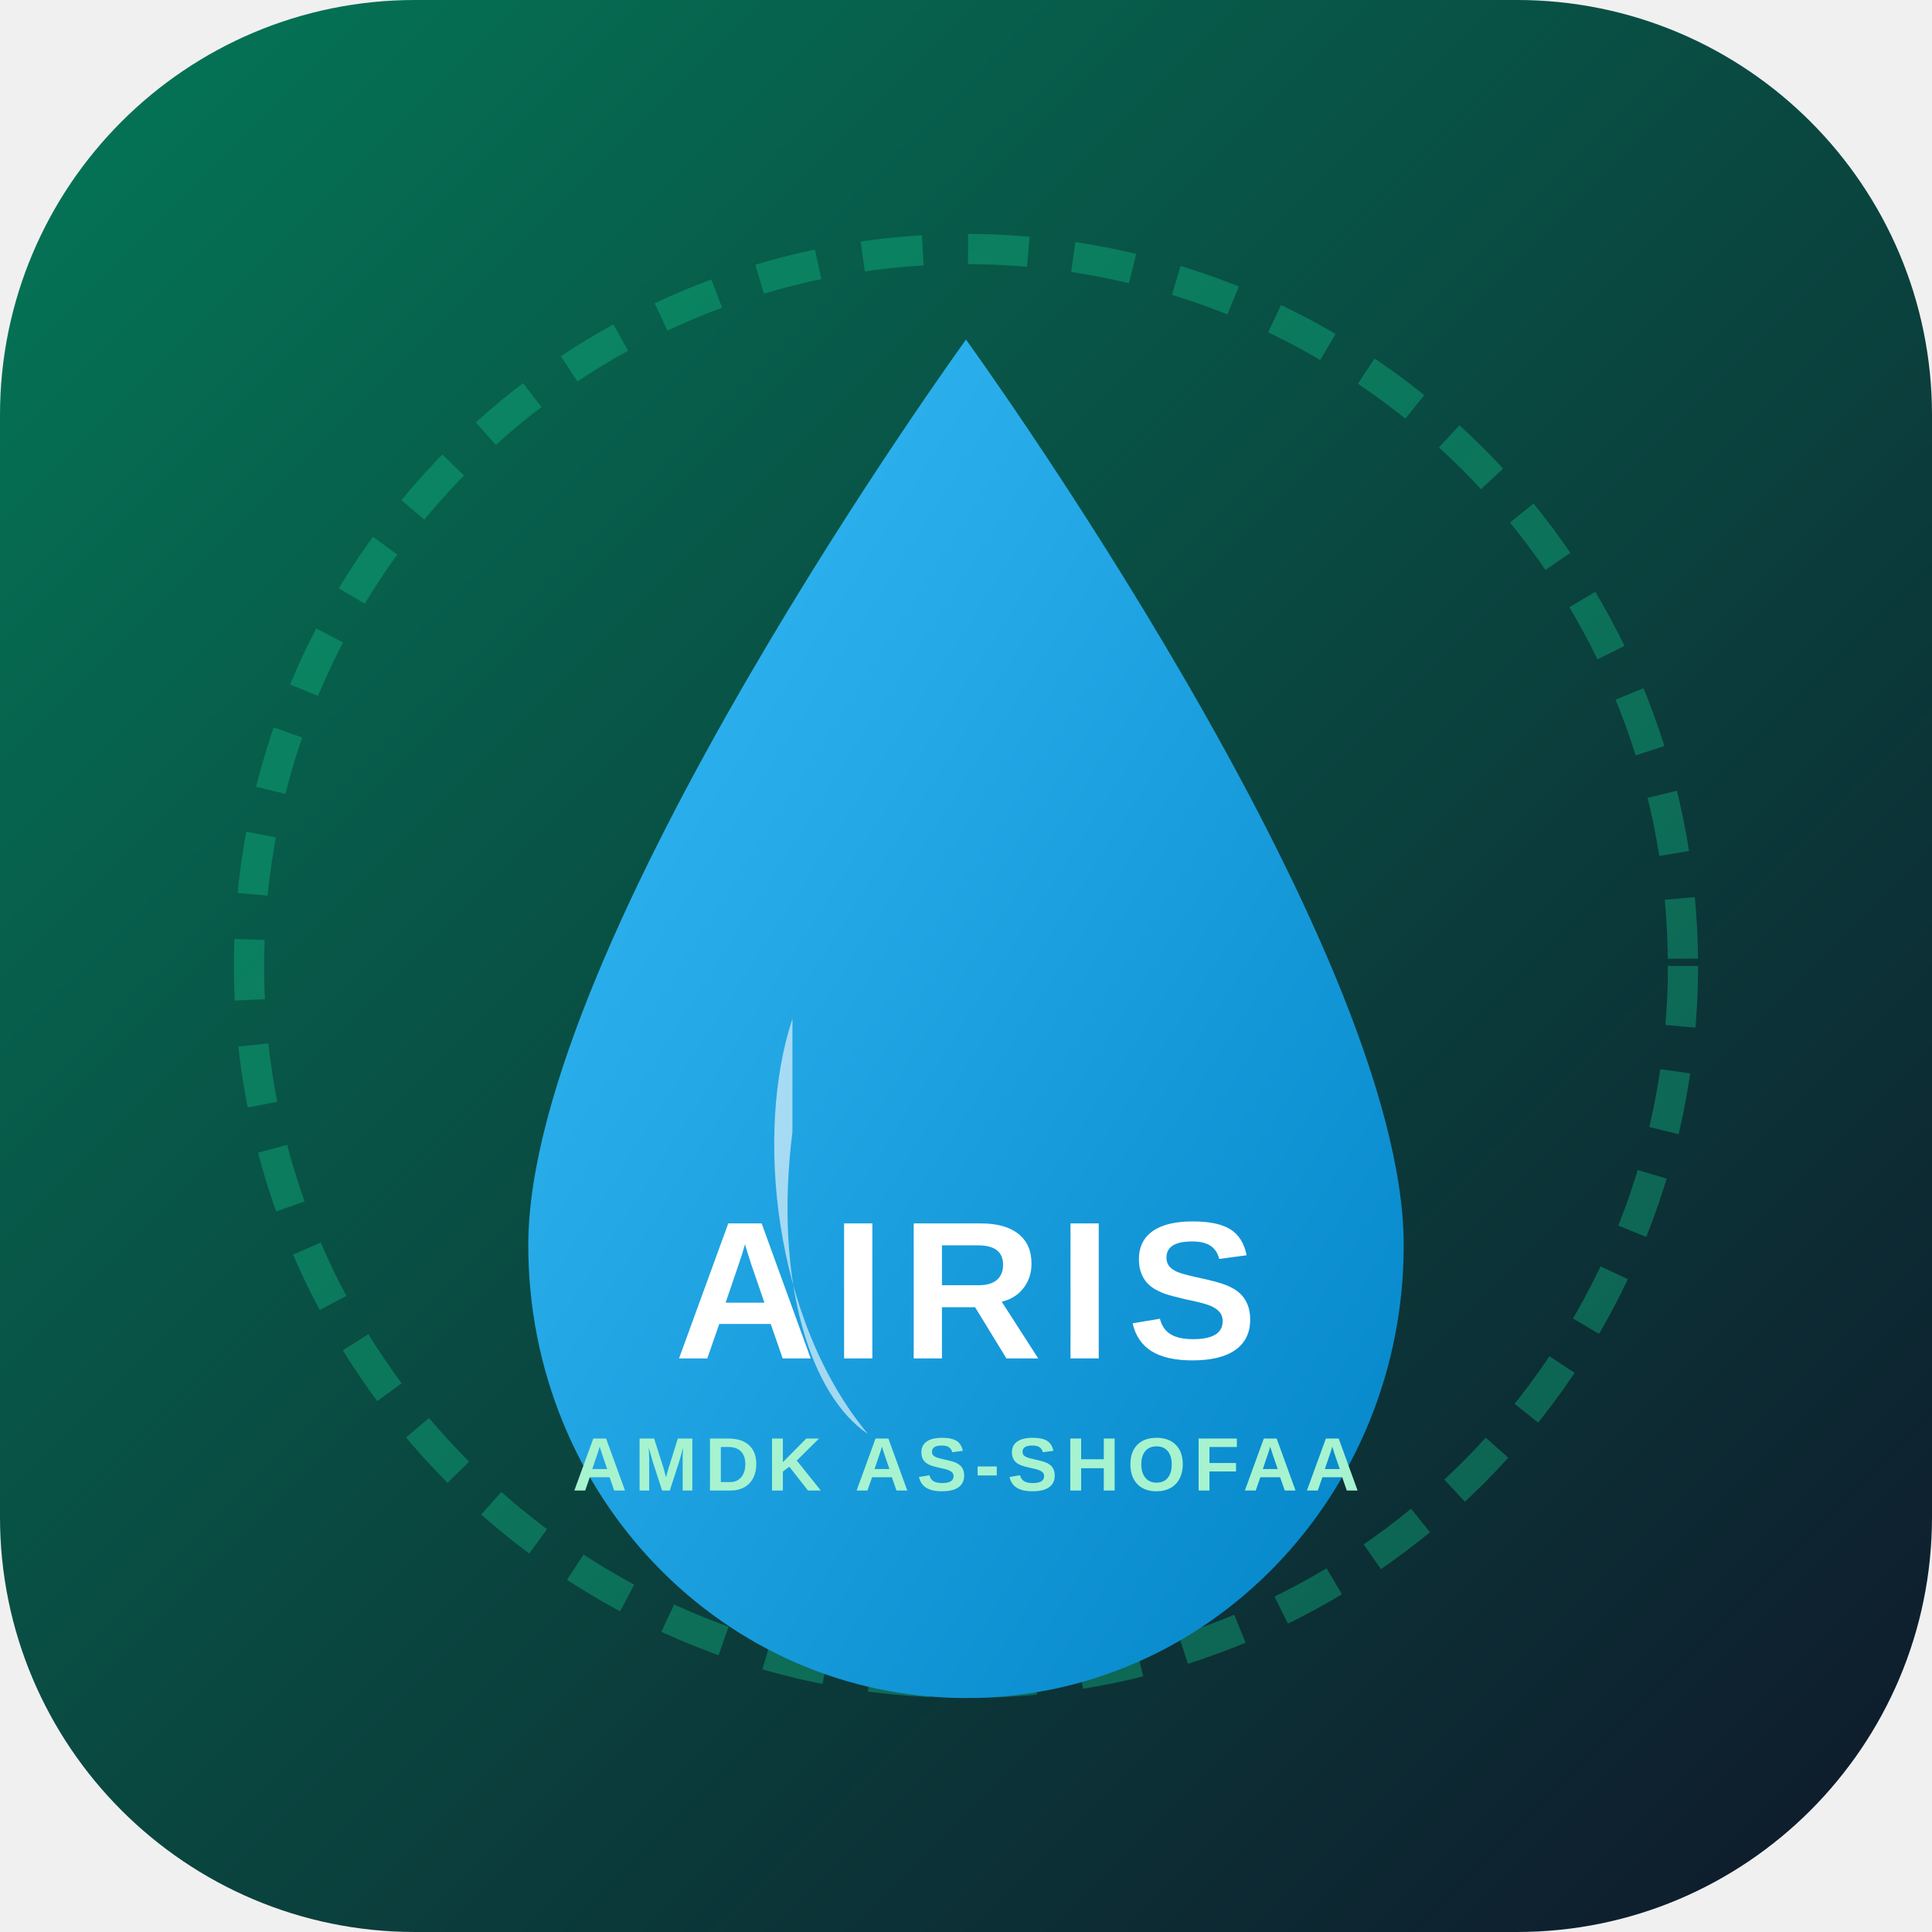
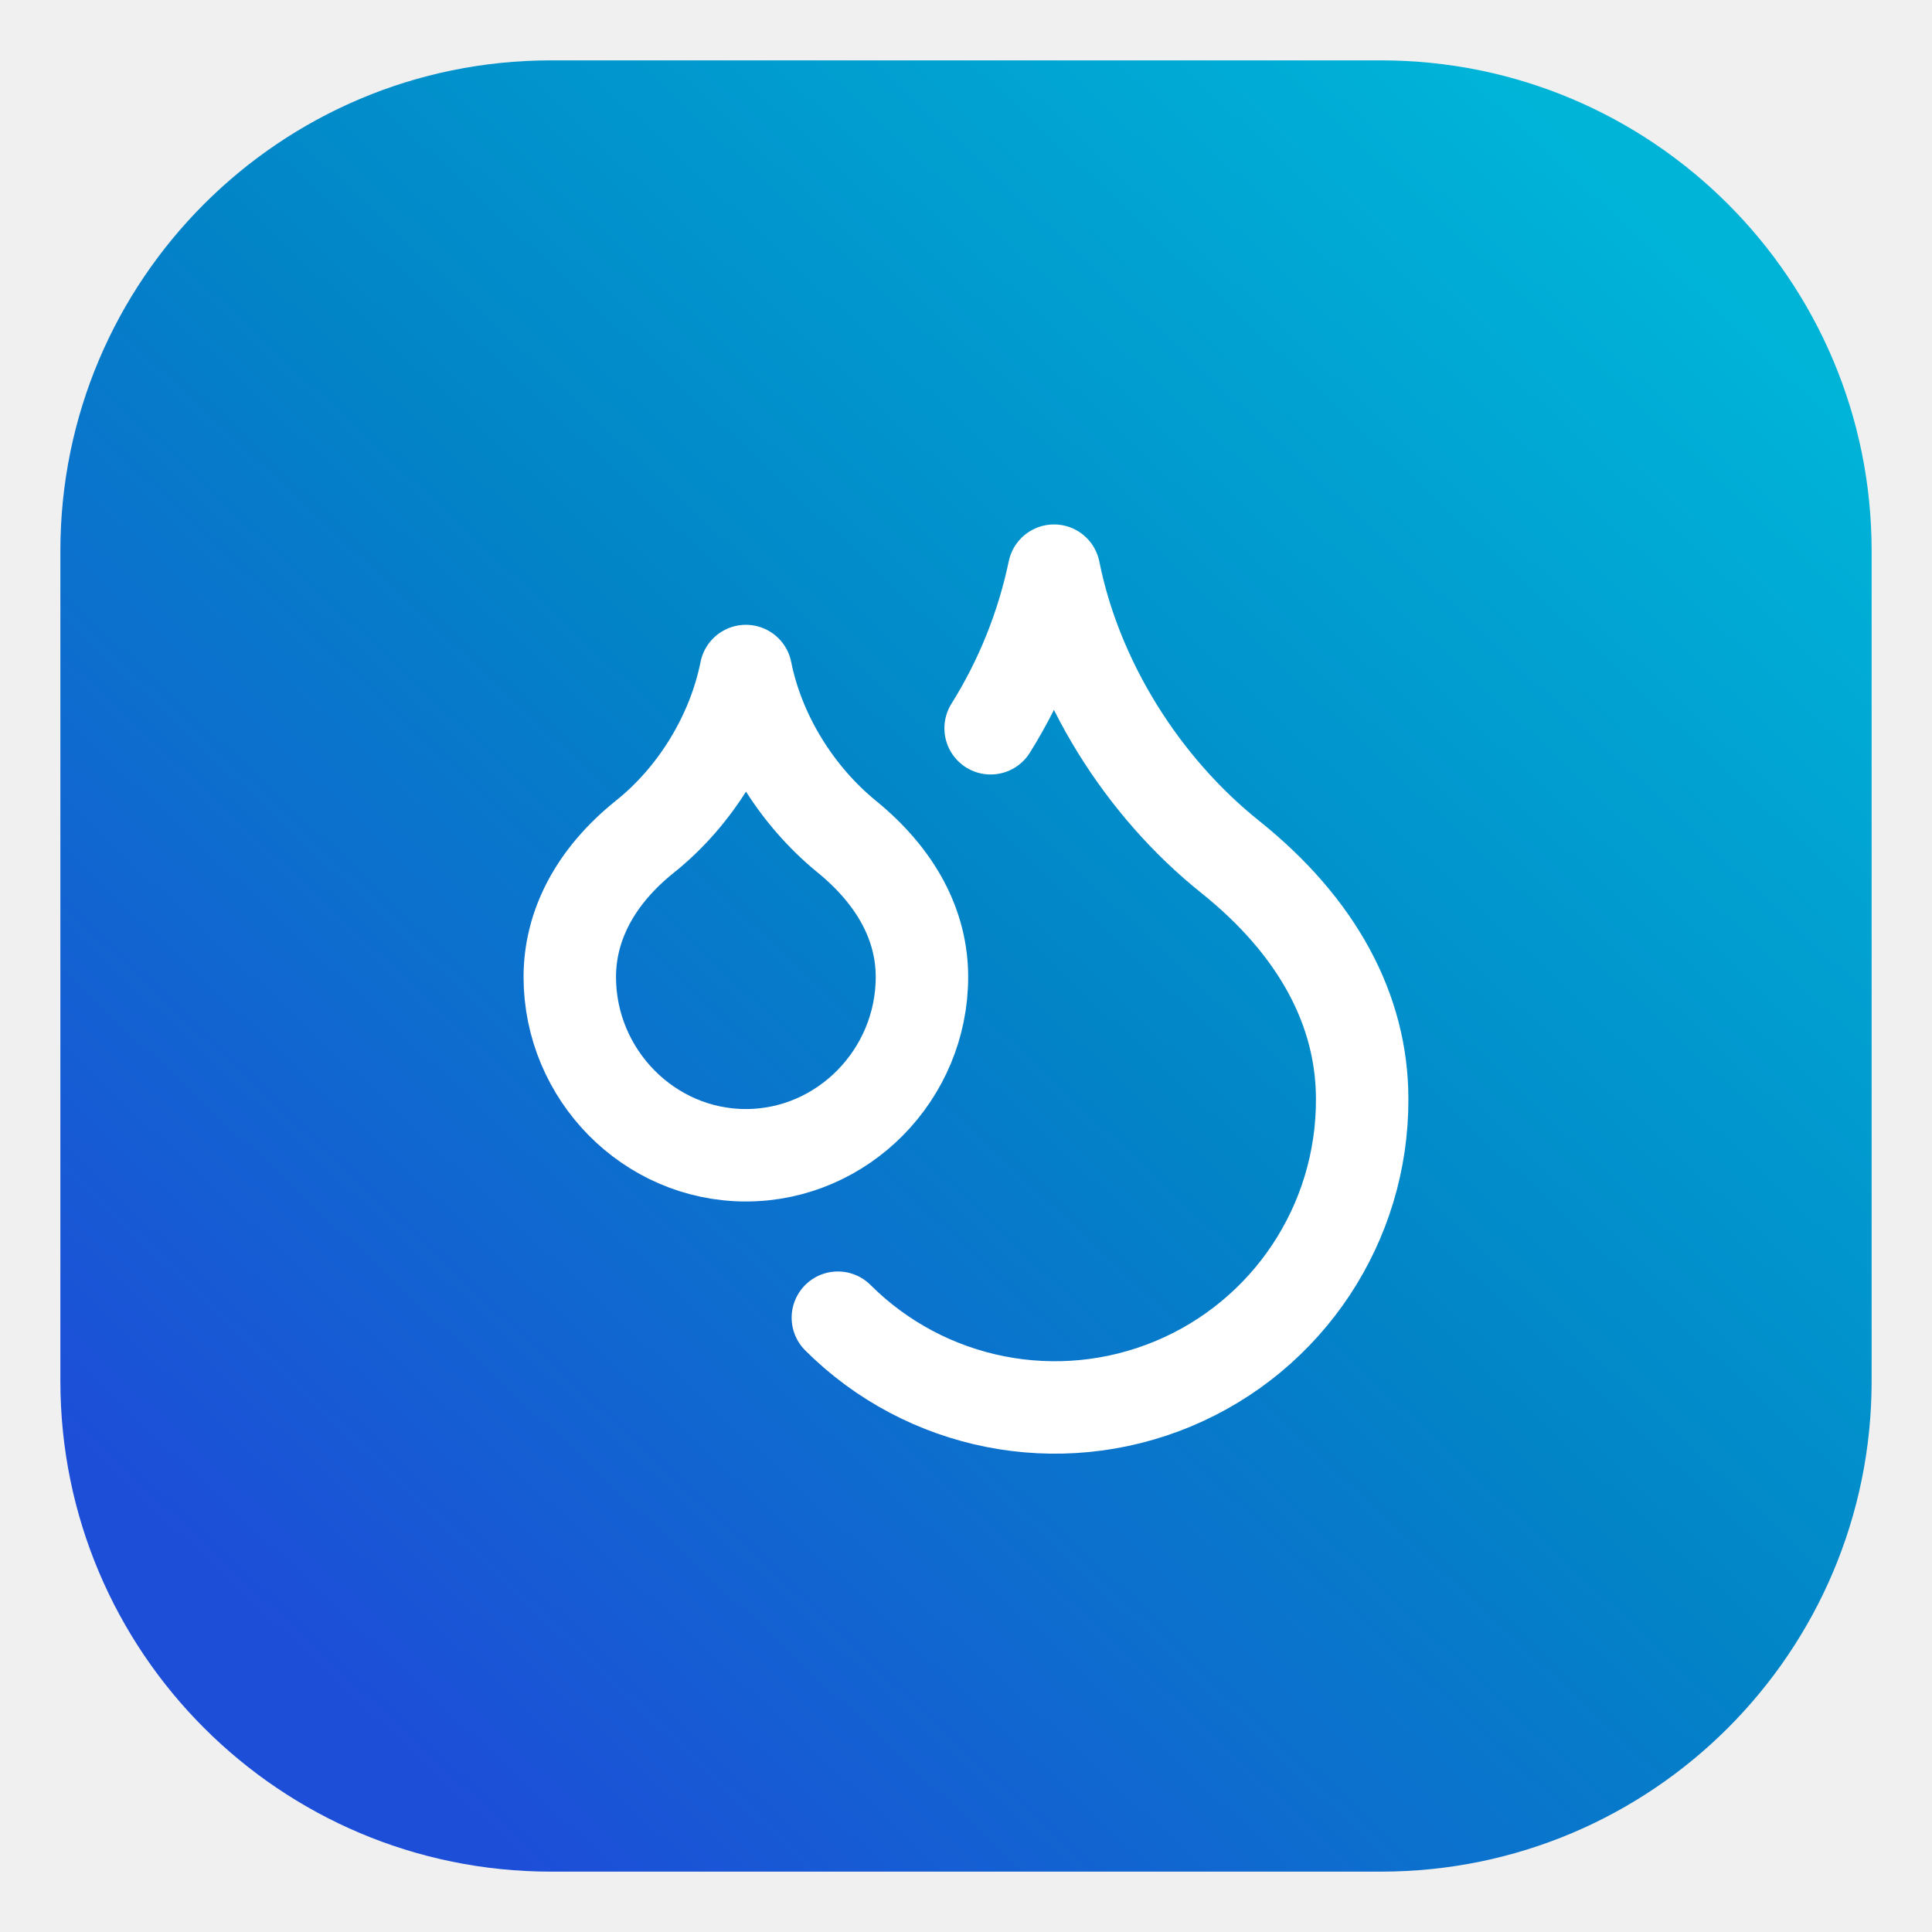
<svg xmlns="http://www.w3.org/2000/svg" viewBox="0 0 512 512" width="512" height="512">
  <defs>
-     <linearGradient id="bgGrad" x1="0%" y1="0%" x2="100%" y2="100%">
-       <stop offset="0%" stop-color="#047857" />
-       <stop offset="100%" stop-color="#0f172a" />
-     </linearGradient>
-     <linearGradient id="dropGrad" x1="0%" y1="0%" x2="100%" y2="100%">
-       <stop offset="0%" stop-color="#38bdf8" />
-       <stop offset="100%" stop-color="#0284c7" />
+     <linearGradient id="airisIconGrad" x1="15%" y1="90%" x2="90%" y2="10%">
+       <stop offset="0%" stop-color="#1d4ed8" />
+       <stop offset="50%" stop-color="#0284c7" />
+       <stop offset="100%" stop-color="#00b4d8" />
    </linearGradient>
  </defs>
-   <rect width="512" height="512" rx="110" fill="url(#bgGrad)" />
-   <circle cx="256" cy="256" r="190" fill="none" stroke="#10b981" stroke-width="8" stroke-dasharray="16 12" opacity="0.4" />
-   <path d="M256 90 C256 90, 140 250, 140 330 C140 396.27 191.73 450 256 450 C320.27 450 372 396.27 372 330 C372 250, 256 90, 256 90 Z" fill="url(#dropGrad)" />
-   <path d="M210 270 C200 300, 205 350, 230 380 C215 370, 205 340, 210 300 Z" fill="#ffffff" opacity="0.6" />
-   <text x="256" y="360" font-family="'Plus Jakarta Sans', Arial, sans-serif" font-size="52" font-weight="900" fill="#ffffff" text-anchor="middle" letter-spacing="4">AIRIS</text>
-   <text x="256" y="395" font-family="'Plus Jakarta Sans', Arial, sans-serif" font-size="20" font-weight="700" fill="#a7f3d0" text-anchor="middle" letter-spacing="2">AMDK AS-SHOFAA</text>
+   <rect x="16" y="16" width="480" height="480" rx="130" ry="130" fill="url(#airisIconGrad)" />
+   <g transform="translate(116, 116) scale(11.666)" fill="none" stroke="#ffffff" stroke-width="2.1" stroke-linecap="round" stroke-linejoin="round">
+     <path d="M7 16.3c2.2 0 4-1.83 4-4.05 0-1.16-.57-2.26-1.71-3.19S7.29 6.75 7 5.3c-.29 1.45-1.14 2.84-2.29 3.76S3 11.1 3 12.25c0 2.22 1.8 4.05 4 4.05z" />
+     <path d="M12.56 6.6A10.97 10.97 0 0 0 14 3.02c.5 2.5 2 4.9 4 6.5s3 3.5 3 5.5a6.98 6.98 0 0 1-11.91 4.97" />
+   </g>
</svg>
